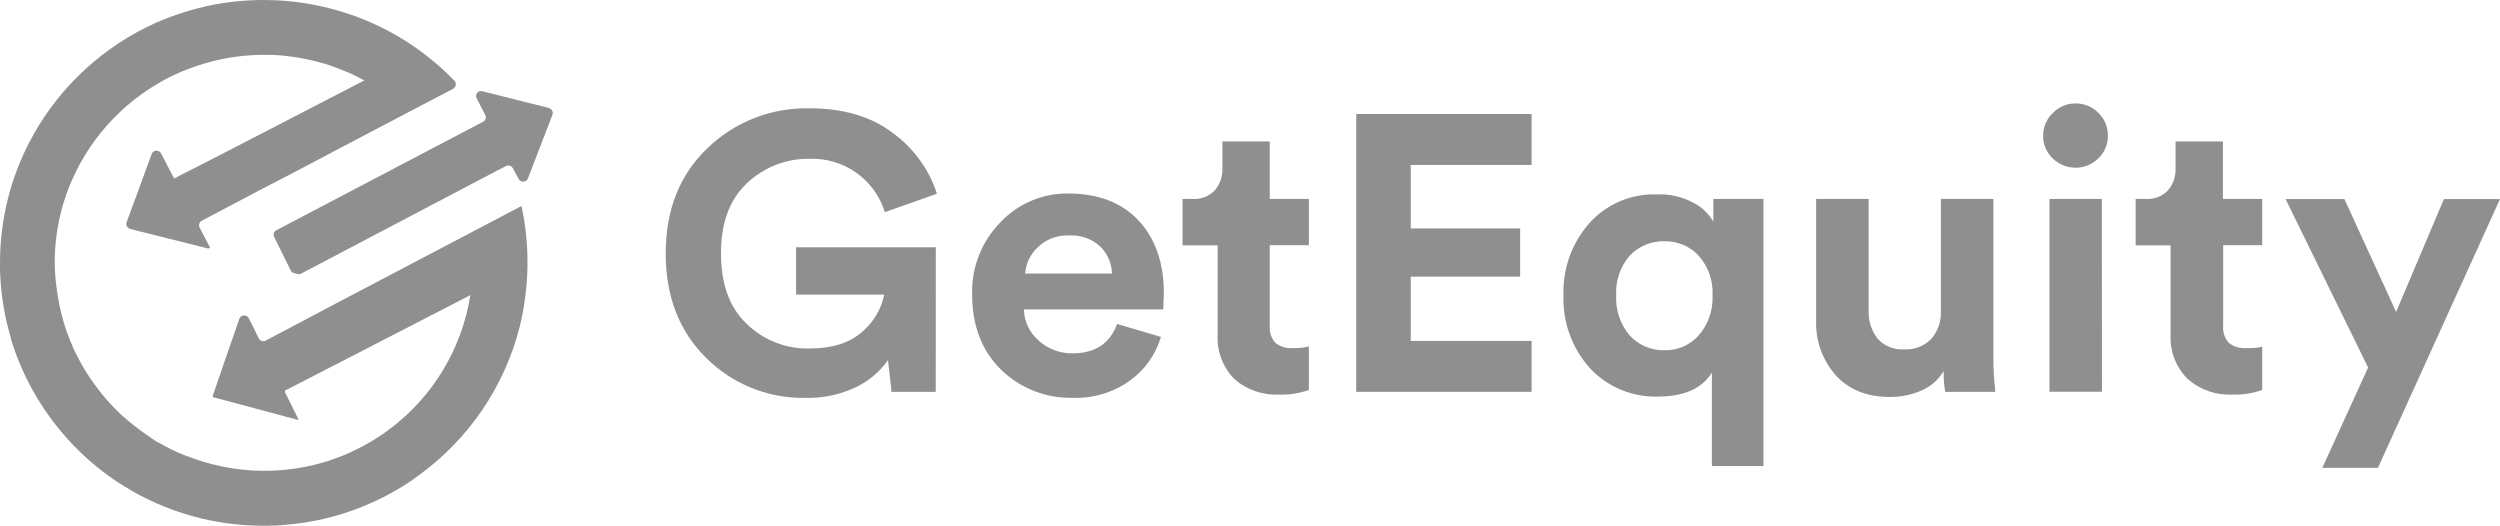
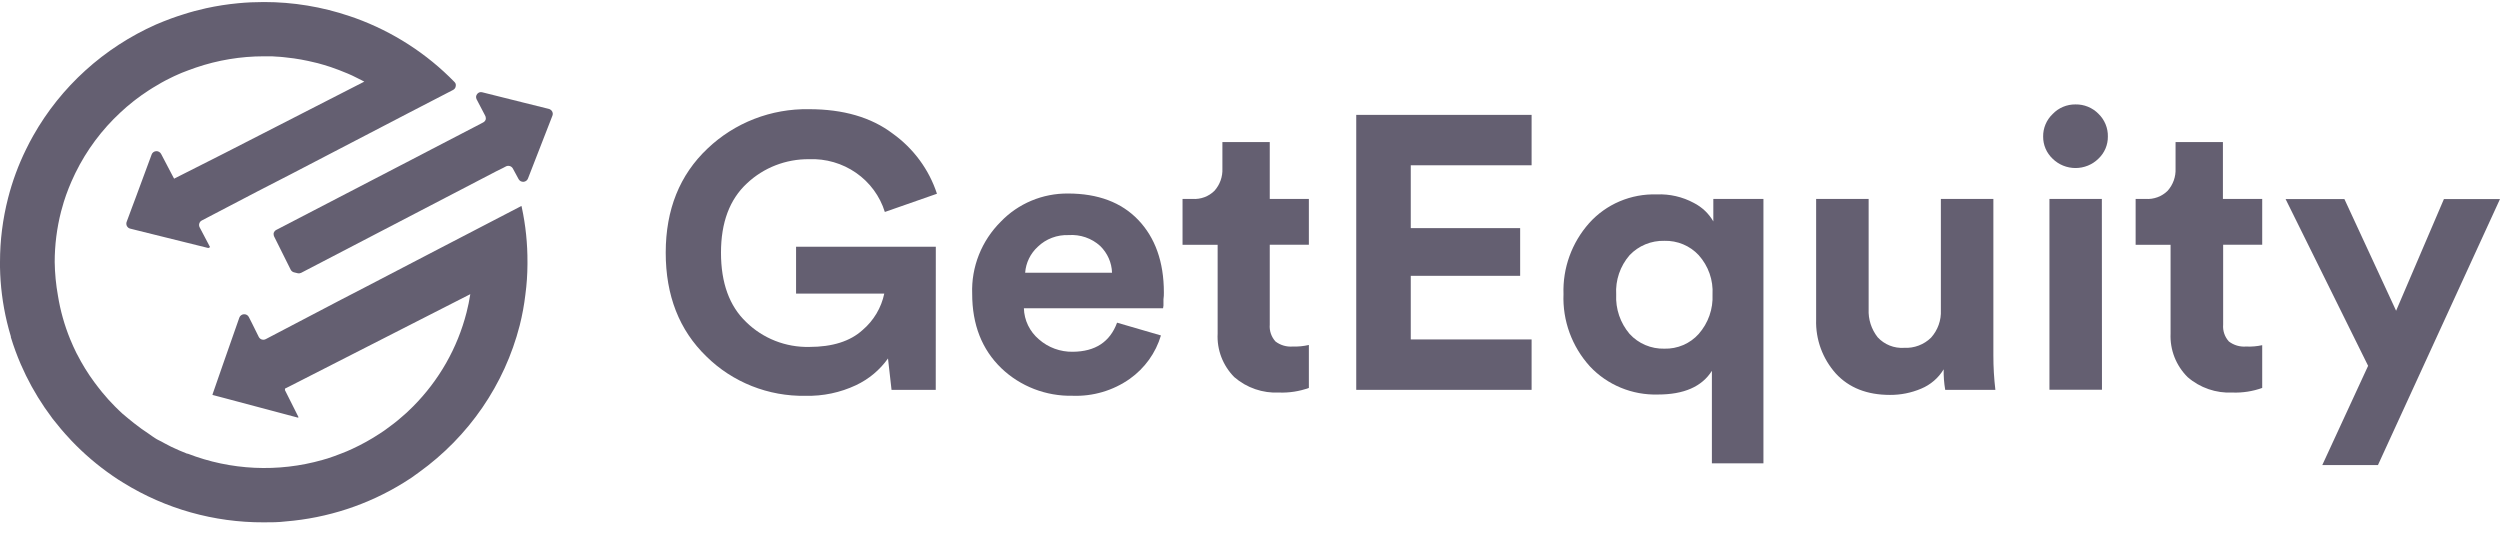
- <svg xmlns="http://www.w3.org/2000/svg" width="214" height="45" viewBox="0 0 214 45" fill="none">
-   <path d="M44.666 17.759L44.636 17.637L37.602 21.33L35.685 22.337L31.273 24.658L29.179 25.752L22.742 29.158C22.639 29.211 22.52 29.221 22.409 29.187C22.296 29.15 22.203 29.069 22.149 28.964L21.571 27.781L21.301 27.246C21.264 27.169 21.204 27.104 21.129 27.061C21.054 27.018 20.967 26.997 20.879 27.003C20.792 27.007 20.708 27.037 20.639 27.09C20.569 27.142 20.516 27.213 20.487 27.295L20.036 28.594L19.085 31.338L18.193 33.931V33.985L19.129 34.233L25.502 35.945L25.556 35.911L24.394 33.571V33.532C24.396 33.523 24.396 33.513 24.394 33.503V33.435L24.733 33.265C24.735 33.255 24.735 33.245 24.733 33.235C24.736 33.245 24.736 33.255 24.733 33.265L40.259 25.266C40.175 25.801 40.067 26.331 39.935 26.852C39.162 29.914 37.583 32.718 35.361 34.977L34.807 35.517L34.366 35.907C34.15 36.101 33.925 36.286 33.694 36.466C33.464 36.646 33.204 36.826 32.988 36.996L32.866 37.084L32.743 37.167L32.498 37.332C31.748 37.83 30.962 38.27 30.145 38.651C29.851 38.792 29.527 38.928 29.209 39.05C29.012 39.132 28.811 39.205 28.61 39.278L28.017 39.483L27.811 39.541L27.605 39.604C23.804 40.695 19.745 40.503 16.065 39.059H16.011C15.55 38.879 15.099 38.675 14.658 38.466C14.472 38.373 14.286 38.276 14.094 38.169C13.903 38.062 13.732 37.965 13.545 37.877C13.359 37.789 13.188 37.653 13.011 37.541L12.746 37.352C12.305 37.055 11.883 36.758 11.476 36.427C11.31 36.3 11.148 36.164 10.986 36.028L10.496 35.614L10.163 35.298C10.055 35.196 9.947 35.084 9.839 34.977C9.452 34.583 9.084 34.174 8.736 33.741C8.506 33.449 8.285 33.172 8.074 32.88C7.519 32.118 7.027 31.313 6.604 30.472L6.574 30.418L6.545 30.365C6.354 29.971 6.167 29.567 6.005 29.158C5.516 27.951 5.166 26.692 4.961 25.407C4.79 24.443 4.696 23.467 4.682 22.488C4.682 21.011 4.866 19.54 5.231 18.109C5.3 17.832 5.378 17.559 5.461 17.291C5.708 16.494 6.013 15.715 6.373 14.961C6.398 14.903 6.427 14.839 6.456 14.781C7.409 12.814 8.719 11.038 10.32 9.541C10.668 9.21 11.03 8.899 11.403 8.602L11.638 8.417C11.8 8.291 11.962 8.174 12.129 8.052L12.379 7.882C12.604 7.721 12.839 7.566 13.075 7.42C13.31 7.274 13.565 7.123 13.79 6.992C14.016 6.86 14.281 6.724 14.526 6.602C14.771 6.481 15.016 6.354 15.296 6.237L15.575 6.116L16.178 5.882L16.771 5.668C18.64 5.025 20.603 4.696 22.581 4.695H22.953C23.202 4.69 23.451 4.7 23.698 4.724C23.889 4.724 24.081 4.753 24.272 4.768C24.571 4.797 24.87 4.836 25.159 4.875C25.566 4.934 25.968 5.006 26.37 5.094C26.649 5.152 26.924 5.221 27.199 5.289C27.576 5.391 27.944 5.503 28.311 5.624C28.561 5.712 28.802 5.8 29.052 5.897L29.782 6.194L30.14 6.354L30.405 6.486C30.576 6.568 30.753 6.656 30.924 6.748L31.184 6.885L27.061 9.016L19.217 13.073L14.903 15.277L14.746 14.98L13.79 13.136C13.75 13.061 13.689 12.999 13.614 12.957C13.54 12.913 13.455 12.893 13.369 12.898C13.282 12.904 13.199 12.935 13.129 12.986C13.061 13.036 13.01 13.106 12.982 13.185L11.589 16.985L11.334 17.671L10.844 19.004C10.82 19.063 10.81 19.126 10.815 19.189C10.818 19.251 10.833 19.312 10.859 19.369C10.889 19.424 10.929 19.473 10.976 19.515C11.025 19.555 11.082 19.583 11.143 19.598L11.854 19.778L17.835 21.276L17.982 21.198L17.09 19.486C17.036 19.382 17.026 19.262 17.06 19.15C17.077 19.095 17.105 19.044 17.142 19C17.179 18.955 17.225 18.919 17.276 18.892L22.061 16.367L24.87 14.908L34.92 9.624L38.783 7.605C38.842 7.572 38.894 7.527 38.935 7.473C38.974 7.419 39 7.355 39.008 7.288C39.023 7.223 39.023 7.155 39.008 7.089C38.989 7.025 38.953 6.966 38.906 6.919C36.537 4.46 33.635 2.57 30.419 1.392L29.929 1.221C27.567 0.411 25.085 -0.002 22.585 9.06411e-06C21.845 9.06411e-06 21.115 0.034 20.404 0.102C19.477 0.19 18.557 0.335 17.649 0.535C16.982 0.686 16.32 0.861 15.688 1.07C15.345 1.177 15.001 1.294 14.668 1.416C14.217 1.581 13.776 1.766 13.349 1.946C8.897 3.947 5.213 7.318 2.843 11.56C2.628 11.944 2.427 12.334 2.231 12.742C1.574 14.091 1.058 15.503 0.691 16.956C0.231 18.768 -0.001 20.629 3.20799e-06 22.497V22.935C0.028 24.53 0.227 26.117 0.593 27.669C0.696 28.093 0.804 28.511 0.931 28.93C0.923 28.951 0.923 28.976 0.931 28.998C1.17 29.791 1.453 30.571 1.78 31.333C2.34 32.641 3.023 33.893 3.819 35.075C4.044 35.396 4.27 35.717 4.51 36.047C4.966 36.636 5.456 37.23 5.981 37.789L6.084 37.906C7.162 39.054 8.358 40.086 9.653 40.986C9.947 41.195 10.266 41.4 10.584 41.594C14.173 43.835 18.331 45.016 22.571 45C23.203 45 23.831 45 24.448 44.922C28.039 44.63 31.505 43.481 34.552 41.575C35.002 41.302 35.435 41.005 35.851 40.684C40.135 37.577 43.188 33.082 44.484 27.976C44.706 27.09 44.87 26.192 44.975 25.285C45.087 24.429 45.146 23.566 45.151 22.702V22.497C45.159 20.905 44.996 19.317 44.666 17.759V17.759Z" fill="#8F8F8F" />
-   <path d="M46.985 9.244C47.046 9.261 47.103 9.29 47.151 9.332C47.201 9.369 47.241 9.418 47.269 9.473C47.297 9.529 47.314 9.59 47.318 9.653C47.319 9.716 47.307 9.779 47.284 9.838L45.191 15.272C45.16 15.351 45.108 15.418 45.038 15.467C44.971 15.516 44.891 15.544 44.808 15.55C44.724 15.554 44.639 15.534 44.566 15.493C44.492 15.452 44.431 15.39 44.391 15.316L43.901 14.402C43.847 14.299 43.754 14.222 43.643 14.188C43.532 14.153 43.411 14.164 43.308 14.217L43.073 14.343L42.48 14.64L38.861 16.542L38.121 16.931L25.777 23.422C25.686 23.467 25.582 23.479 25.483 23.456L25.184 23.383C25.119 23.37 25.059 23.341 25.007 23.3C24.956 23.261 24.915 23.211 24.885 23.154L23.478 20.303C23.45 20.252 23.433 20.196 23.429 20.138C23.419 20.081 23.419 20.024 23.429 19.968C23.449 19.913 23.477 19.863 23.512 19.817C23.551 19.773 23.598 19.737 23.649 19.71L36.18 13.136L36.945 12.733L40.543 10.845L41.136 10.534L41.362 10.412C41.413 10.386 41.458 10.35 41.494 10.305C41.532 10.261 41.561 10.21 41.577 10.154C41.59 10.098 41.59 10.04 41.577 9.984C41.573 9.927 41.556 9.872 41.528 9.823L40.793 8.403C40.759 8.328 40.745 8.246 40.754 8.164C40.766 8.084 40.8 8.009 40.851 7.946C40.903 7.884 40.971 7.836 41.048 7.809C41.126 7.785 41.21 7.785 41.288 7.809L44.72 8.675L46.985 9.244Z" fill="#8F8F8F" />
-   <path d="M80.1 33.542H76.316L76.012 30.827C75.316 31.819 74.374 32.615 73.276 33.138C71.927 33.78 70.443 34.095 68.948 34.058C67.375 34.087 65.814 33.8 64.356 33.215C62.899 32.63 61.575 31.758 60.466 30.652C58.143 28.381 56.982 25.386 56.986 21.666C56.989 17.945 58.182 14.948 60.564 12.674C61.714 11.566 63.074 10.694 64.565 10.109C66.056 9.525 67.649 9.239 69.251 9.269C72.193 9.269 74.582 9.972 76.419 11.38C78.203 12.673 79.528 14.494 80.203 16.581L75.742 18.158C75.322 16.791 74.457 15.601 73.282 14.775C72.108 13.95 70.69 13.534 69.251 13.594C67.277 13.574 65.374 14.322 63.947 15.676C62.46 17.061 61.716 19.062 61.716 21.68C61.716 24.298 62.437 26.299 63.878 27.684C64.585 28.384 65.427 28.935 66.354 29.303C67.281 29.672 68.273 29.851 69.271 29.83C71.255 29.83 72.776 29.343 73.835 28.37C74.788 27.551 75.441 26.443 75.693 25.217H68.144V21.164H80.105L80.1 33.542Z" fill="#8F8F8F" />
-   <path d="M95.621 27.733L99.377 28.837C98.932 30.349 97.992 31.671 96.705 32.593C95.28 33.607 93.555 34.12 91.802 34.053C90.68 34.076 89.564 33.878 88.52 33.47C87.475 33.061 86.523 32.451 85.719 31.674C84.052 30.052 83.218 27.904 83.218 25.232C83.177 24.081 83.373 22.934 83.794 21.862C84.216 20.789 84.854 19.813 85.67 18.994C86.407 18.218 87.297 17.601 88.286 17.182C89.275 16.764 90.34 16.552 91.415 16.562C93.979 16.562 95.989 17.321 97.43 18.844C98.872 20.366 99.627 22.454 99.627 25.115C99.627 25.295 99.627 25.494 99.592 25.718V26.253L99.558 26.487H87.645C87.658 26.999 87.779 27.502 88.001 27.965C88.222 28.428 88.538 28.839 88.93 29.173C89.727 29.883 90.766 30.267 91.837 30.248C93.755 30.232 95.017 29.393 95.621 27.733ZM87.753 23.412H95.19C95.163 22.54 94.8 21.711 94.175 21.096C93.813 20.764 93.386 20.51 92.92 20.348C92.455 20.187 91.961 20.122 91.469 20.157C90.984 20.138 90.501 20.217 90.048 20.39C89.595 20.564 89.183 20.827 88.837 21.164C88.202 21.751 87.815 22.554 87.753 23.412Z" fill="#8F8F8F" />
-   <path d="M108.691 12.11V17.029H112.04V20.989H108.691V27.898C108.669 28.162 108.701 28.427 108.785 28.678C108.869 28.929 109.004 29.16 109.181 29.358C109.599 29.681 110.124 29.837 110.652 29.796C111.119 29.812 111.585 29.766 112.04 29.659V33.377C111.228 33.67 110.368 33.805 109.505 33.775C108.094 33.848 106.71 33.367 105.652 32.437C105.167 31.941 104.79 31.351 104.545 30.704C104.301 30.057 104.193 29.367 104.23 28.677V20.999H101.225V17.029H102.068C102.416 17.054 102.766 17.004 103.092 16.882C103.419 16.761 103.715 16.57 103.96 16.323C104.425 15.796 104.667 15.111 104.637 14.411V12.11H108.691Z" fill="#8F8F8F" />
-   <path d="M131.105 33.542H116.094V9.76H131.105V14.119H120.761V19.554H130.125V23.68H120.761V29.183H131.105V33.542Z" fill="#8F8F8F" />
-   <path d="M139.493 21.894C138.683 22.84 138.272 24.06 138.346 25.3C138.284 26.538 138.694 27.754 139.493 28.706C139.867 29.119 140.326 29.447 140.84 29.667C141.354 29.887 141.909 29.994 142.469 29.98C143.023 29.995 143.574 29.889 144.083 29.669C144.591 29.448 145.045 29.12 145.41 28.706C146.229 27.762 146.651 26.543 146.592 25.3C146.664 24.055 146.24 22.831 145.41 21.894C145.039 21.489 144.584 21.169 144.076 20.955C143.569 20.741 143.02 20.638 142.469 20.654C141.913 20.639 141.359 20.742 140.846 20.956C140.333 21.17 139.872 21.49 139.493 21.894V21.894ZM150.95 39.896H146.538V31.897C145.682 33.266 144.139 33.949 141.91 33.946C140.822 33.977 139.74 33.775 138.737 33.356C137.734 32.936 136.833 32.308 136.096 31.513C134.554 29.797 133.743 27.554 133.836 25.256C133.758 23.009 134.543 20.816 136.032 19.121C136.751 18.31 137.643 17.667 138.642 17.238C139.641 16.809 140.724 16.605 141.812 16.64C142.919 16.59 144.018 16.845 144.989 17.374C145.691 17.734 146.273 18.291 146.66 18.975V17.029H150.95V39.896Z" fill="#8F8F8F" />
-   <path d="M166.51 33.542C166.411 32.955 166.367 32.361 166.378 31.766C165.933 32.514 165.257 33.101 164.451 33.44C163.608 33.802 162.698 33.986 161.779 33.98C159.819 33.98 158.276 33.365 157.152 32.136C156.012 30.85 155.407 29.182 155.46 27.47V17.029H159.956V26.565C159.914 27.442 160.189 28.304 160.73 28.998C161.014 29.309 161.365 29.553 161.758 29.71C162.15 29.868 162.573 29.935 162.995 29.907C163.419 29.929 163.843 29.863 164.239 29.712C164.635 29.561 164.994 29.329 165.295 29.032C165.876 28.378 166.179 27.524 166.138 26.652V17.029H170.633V30.555C170.631 31.553 170.688 32.55 170.805 33.542H166.51Z" fill="#8F8F8F" />
-   <path d="M174.893 11.638C174.888 11.276 174.957 10.917 175.096 10.582C175.235 10.248 175.441 9.945 175.702 9.692C175.952 9.424 176.256 9.211 176.593 9.067C176.931 8.923 177.296 8.851 177.663 8.855C178.028 8.849 178.391 8.918 178.728 9.057C179.066 9.196 179.37 9.402 179.624 9.663C179.888 9.919 180.096 10.227 180.235 10.567C180.374 10.907 180.442 11.271 180.433 11.638C180.437 11.995 180.367 12.348 180.228 12.677C180.089 13.006 179.883 13.303 179.624 13.55C179.367 13.806 179.061 14.009 178.725 14.148C178.388 14.286 178.028 14.357 177.663 14.357C177.299 14.357 176.938 14.286 176.602 14.148C176.265 14.009 175.96 13.806 175.702 13.55C175.443 13.303 175.238 13.006 175.098 12.677C174.959 12.348 174.89 11.995 174.893 11.638V11.638ZM179.928 33.532H175.433V17.029H179.918L179.928 33.532Z" fill="#8F8F8F" />
-   <path d="M190.282 12.11V17.029H193.645V20.989H190.302V27.898C190.279 28.162 190.311 28.427 190.395 28.678C190.48 28.929 190.615 29.16 190.792 29.358C191.21 29.681 191.734 29.837 192.263 29.796C192.727 29.818 193.192 29.779 193.645 29.679V33.377C192.834 33.67 191.973 33.806 191.111 33.775C189.699 33.848 188.315 33.367 187.257 32.437C186.767 31.944 186.384 31.355 186.134 30.708C185.883 30.061 185.77 29.369 185.801 28.677V20.999H182.811V17.029H183.659C184.007 17.054 184.356 17.004 184.683 16.882C185.01 16.761 185.306 16.57 185.551 16.323C186.016 15.796 186.258 15.111 186.228 14.411V12.11H190.282Z" fill="#8F8F8F" />
-   <path d="M203.553 40.047H198.788L202.71 31.464L195.645 17.038H200.68L205.107 26.701L209.2 17.038H214L203.553 40.047Z" fill="#8F8F8F" />
+ <svg xmlns="http://www.w3.org/2000/svg" width="197" height="42" viewBox="0 0 197 42" fill="none">
+   <path d="M41.118 16.34L41.091 16.229L34.614 19.593L32.85 20.511L28.788 22.626L26.861 23.623L20.936 26.726C20.841 26.774 20.731 26.784 20.629 26.753C20.525 26.718 20.439 26.645 20.39 26.549L19.857 25.471L19.609 24.984C19.575 24.913 19.52 24.854 19.451 24.815C19.381 24.776 19.301 24.757 19.221 24.762C19.14 24.766 19.063 24.794 19 24.842C18.935 24.889 18.886 24.954 18.86 25.028L18.445 26.212L17.569 28.712L16.748 31.075V31.123L17.61 31.349L23.476 32.91L23.526 32.879L22.456 30.747V30.711C22.458 30.702 22.458 30.693 22.456 30.685V30.622L22.768 30.467C22.77 30.459 22.77 30.45 22.768 30.441C22.771 30.449 22.771 30.459 22.768 30.467L37.06 23.18C36.984 23.667 36.885 24.151 36.763 24.625C36.051 27.415 34.598 29.97 32.552 32.028L32.042 32.52L31.636 32.874C31.437 33.052 31.23 33.22 31.018 33.384C30.805 33.548 30.566 33.712 30.368 33.867L30.255 33.947L30.142 34.023L29.916 34.173C29.226 34.627 28.502 35.028 27.75 35.375C27.48 35.503 27.182 35.627 26.888 35.738C26.708 35.813 26.523 35.88 26.338 35.946L25.792 36.133L25.602 36.186L25.413 36.243C21.913 37.237 18.177 37.063 14.789 35.747H14.739C14.315 35.583 13.9 35.397 13.494 35.206C13.322 35.122 13.151 35.033 12.975 34.936C12.799 34.838 12.641 34.749 12.469 34.67C12.298 34.59 12.14 34.466 11.977 34.364L11.734 34.191C11.328 33.921 10.939 33.65 10.565 33.349C10.411 33.233 10.262 33.109 10.114 32.985L9.662 32.608L9.355 32.32C9.256 32.227 9.157 32.125 9.058 32.028C8.701 31.669 8.363 31.296 8.042 30.902C7.83 30.636 7.627 30.383 7.433 30.117C6.921 29.423 6.469 28.689 6.079 27.923L6.052 27.874L6.025 27.825C5.849 27.466 5.677 27.098 5.528 26.726C5.078 25.626 4.756 24.479 4.567 23.308C4.409 22.43 4.323 21.54 4.31 20.648C4.31 19.303 4.48 17.963 4.815 16.659C4.879 16.406 4.951 16.158 5.027 15.914C5.255 15.187 5.535 14.478 5.867 13.791C5.889 13.738 5.917 13.68 5.944 13.627C6.821 11.835 8.026 10.216 9.5 8.853C9.82 8.551 10.154 8.267 10.497 7.997L10.714 7.829C10.863 7.713 11.012 7.607 11.165 7.496L11.395 7.341C11.603 7.195 11.819 7.053 12.036 6.92C12.253 6.787 12.487 6.649 12.695 6.53C12.903 6.41 13.146 6.286 13.372 6.175C13.598 6.064 13.823 5.949 14.081 5.843L14.338 5.732L14.893 5.519L15.439 5.324C17.159 4.738 18.966 4.438 20.787 4.437H21.13C21.359 4.433 21.588 4.442 21.816 4.464C21.992 4.464 22.168 4.491 22.344 4.504C22.619 4.531 22.894 4.566 23.16 4.601C23.535 4.655 23.905 4.721 24.275 4.801C24.532 4.854 24.785 4.916 25.038 4.978C25.385 5.071 25.724 5.173 26.062 5.284C26.293 5.364 26.514 5.444 26.744 5.532L27.416 5.803L27.746 5.949L27.989 6.069C28.147 6.144 28.31 6.224 28.468 6.308L28.707 6.432L24.912 8.374L17.691 12.071L13.719 14.079L13.575 13.809L12.695 12.129C12.658 12.06 12.601 12.003 12.533 11.964C12.464 11.925 12.386 11.906 12.307 11.911C12.227 11.917 12.15 11.944 12.086 11.991C12.023 12.037 11.976 12.101 11.95 12.173L10.669 15.635L10.434 16.26L9.983 17.475C9.96 17.528 9.951 17.585 9.956 17.643C9.958 17.7 9.972 17.755 9.996 17.807C10.024 17.857 10.061 17.902 10.104 17.94C10.149 17.976 10.202 18.002 10.258 18.015L10.912 18.179L16.418 19.545L16.554 19.474L15.732 17.913C15.683 17.819 15.673 17.709 15.705 17.608C15.721 17.557 15.746 17.511 15.78 17.47C15.814 17.43 15.856 17.397 15.904 17.373L20.308 15.072L22.894 13.742L32.146 8.928L35.702 7.088C35.757 7.058 35.804 7.018 35.842 6.969C35.878 6.919 35.902 6.861 35.91 6.8C35.923 6.74 35.923 6.678 35.91 6.618C35.892 6.56 35.859 6.507 35.815 6.463C33.634 4.223 30.963 2.501 28.003 1.427L27.552 1.272C25.377 0.534 23.092 0.158 20.791 0.16C20.11 0.16 19.437 0.191 18.783 0.253C17.93 0.333 17.083 0.465 16.247 0.647C15.633 0.785 15.024 0.944 14.441 1.135C14.126 1.232 13.81 1.339 13.503 1.45C13.088 1.6 12.681 1.769 12.289 1.933C8.19 3.756 4.799 6.827 2.618 10.692C2.419 11.042 2.234 11.397 2.053 11.769C1.449 12.998 0.974 14.284 0.636 15.608C0.213 17.259 -0.001 18.955 2.95315e-06 20.657V21.056C0.026 22.509 0.209 23.955 0.546 25.369C0.641 25.755 0.74 26.136 0.857 26.518C0.849 26.538 0.849 26.56 0.857 26.58C1.077 27.303 1.338 28.013 1.638 28.707C2.154 29.899 2.783 31.04 3.516 32.116C3.723 32.409 3.931 32.702 4.152 33.003C4.572 33.539 5.023 34.08 5.506 34.59L5.601 34.696C6.593 35.742 7.694 36.682 8.886 37.502C9.157 37.693 9.45 37.879 9.743 38.056C13.047 40.098 16.874 41.175 20.778 41.16C21.36 41.16 21.938 41.16 22.506 41.089C25.811 40.822 29.002 39.776 31.807 38.039C32.221 37.79 32.62 37.52 33.003 37.227C36.946 34.397 39.758 30.301 40.951 25.649C41.155 24.842 41.306 24.023 41.402 23.197C41.506 22.417 41.56 21.631 41.564 20.844V20.657C41.572 19.207 41.422 17.759 41.118 16.34Z" fill="#645F71" />
+   <path d="M43.252 8.582C43.309 8.597 43.361 8.624 43.406 8.662C43.451 8.696 43.489 8.74 43.514 8.791C43.54 8.842 43.555 8.898 43.559 8.955C43.56 9.012 43.549 9.069 43.528 9.123L41.601 14.075C41.573 14.146 41.524 14.208 41.461 14.252C41.399 14.296 41.325 14.322 41.249 14.327C41.171 14.331 41.093 14.313 41.025 14.276C40.957 14.238 40.902 14.182 40.865 14.114L40.414 13.281C40.364 13.188 40.278 13.118 40.176 13.086C40.074 13.055 39.963 13.064 39.868 13.113L39.651 13.228L39.105 13.498L35.774 15.232L35.093 15.586L23.729 21.5C23.645 21.541 23.55 21.552 23.458 21.531L23.183 21.464C23.124 21.452 23.068 21.426 23.021 21.389C22.974 21.353 22.935 21.308 22.908 21.256L21.613 18.658C21.587 18.612 21.571 18.56 21.567 18.507C21.558 18.456 21.558 18.404 21.567 18.352C21.586 18.303 21.612 18.257 21.644 18.215C21.68 18.175 21.723 18.142 21.771 18.117L33.306 12.129L34.01 11.761L37.322 10.041L37.868 9.757L38.076 9.646C38.123 9.623 38.165 9.589 38.198 9.549C38.233 9.509 38.259 9.462 38.275 9.411C38.286 9.36 38.286 9.307 38.275 9.256C38.271 9.205 38.255 9.155 38.229 9.11L37.552 7.815C37.521 7.747 37.508 7.672 37.516 7.598C37.528 7.525 37.559 7.457 37.606 7.4C37.654 7.343 37.716 7.299 37.787 7.274C37.859 7.252 37.936 7.252 38.008 7.274L41.167 8.064L43.252 8.582Z" fill="#645F71" />
+   <path d="M73.737 30.72H70.253L69.974 28.247C69.333 29.15 68.466 29.875 67.455 30.352C66.213 30.937 64.847 31.224 63.47 31.19C62.023 31.217 60.586 30.955 59.244 30.422C57.902 29.889 56.684 29.095 55.663 28.087C53.524 26.018 52.456 23.289 52.459 19.899C52.462 16.51 53.56 13.779 55.753 11.707C56.812 10.697 58.063 9.903 59.436 9.37C60.808 8.838 62.275 8.577 63.75 8.604C66.458 8.604 68.657 9.246 70.348 10.528C71.991 11.706 73.211 13.365 73.832 15.267L69.725 16.703C69.339 15.458 68.542 14.374 67.461 13.622C66.379 12.869 65.074 12.491 63.75 12.545C61.933 12.527 60.18 13.208 58.867 14.442C57.498 15.704 56.814 17.528 56.814 19.913C56.814 22.297 57.477 24.121 58.804 25.383C59.455 26.02 60.23 26.522 61.083 26.858C61.936 27.194 62.849 27.357 63.768 27.338C65.594 27.338 66.995 26.894 67.97 26.008C68.847 25.262 69.448 24.252 69.68 23.135H62.73V19.443H73.742L73.737 30.72Z" fill="#645F71" />
+   <path d="M88.025 25.427L91.482 26.433C91.073 27.811 90.207 29.015 89.023 29.856C87.711 30.779 86.123 31.247 84.51 31.186C83.477 31.207 82.449 31.026 81.488 30.654C80.526 30.282 79.65 29.726 78.909 29.018C77.375 27.54 76.608 25.584 76.608 23.149C76.569 22.1 76.75 21.055 77.138 20.078C77.526 19.101 78.113 18.212 78.864 17.466C79.543 16.758 80.363 16.196 81.273 15.815C82.183 15.433 83.164 15.241 84.153 15.249C86.513 15.249 88.364 15.941 89.691 17.328C91.017 18.716 91.713 20.617 91.713 23.042C91.713 23.206 91.713 23.388 91.681 23.592V24.08L91.649 24.292H80.683C80.695 24.759 80.806 25.217 81.01 25.639C81.214 26.06 81.505 26.435 81.865 26.739C82.599 27.387 83.555 27.737 84.541 27.719C86.308 27.704 87.469 26.94 88.025 25.427ZM80.782 21.491H87.628C87.604 20.696 87.269 19.941 86.694 19.381C86.361 19.078 85.967 18.846 85.539 18.699C85.11 18.552 84.656 18.493 84.203 18.525C83.757 18.508 83.311 18.58 82.894 18.738C82.478 18.895 82.098 19.135 81.779 19.443C81.196 19.977 80.839 20.709 80.782 21.491Z" fill="#645F71" />
+   <path d="M100.057 11.193V15.675H103.139V19.283H100.057V25.578C100.036 25.818 100.066 26.06 100.143 26.288C100.221 26.517 100.345 26.728 100.508 26.908C100.893 27.202 101.376 27.345 101.862 27.307C102.292 27.322 102.721 27.28 103.139 27.183V30.569C102.393 30.837 101.6 30.96 100.806 30.933C99.507 30.999 98.233 30.561 97.259 29.714C96.812 29.262 96.466 28.724 96.24 28.135C96.015 27.545 95.916 26.916 95.95 26.287V19.292H93.184V15.675H93.96C94.28 15.698 94.602 15.652 94.903 15.541C95.204 15.43 95.476 15.257 95.702 15.032C96.129 14.551 96.352 13.928 96.325 13.29V11.193H100.057Z" fill="#645F71" />
+   <path d="M120.69 30.72H106.872V9.052H120.69V13.024H111.168V17.976H119.788V21.735H111.168V26.748H120.69V30.72Z" fill="#645F71" />
+   <path d="M128.412 20.108C127.666 20.97 127.288 22.081 127.356 23.211C127.299 24.339 127.676 25.446 128.412 26.314C128.756 26.69 129.179 26.989 129.652 27.19C130.125 27.39 130.636 27.488 131.151 27.475C131.662 27.489 132.169 27.392 132.637 27.191C133.105 26.991 133.522 26.691 133.859 26.314C134.612 25.454 135.002 24.344 134.947 23.211C135.014 22.076 134.623 20.961 133.859 20.108C133.517 19.739 133.098 19.447 132.631 19.252C132.164 19.057 131.659 18.963 131.151 18.977C130.639 18.964 130.13 19.058 129.658 19.253C129.186 19.448 128.761 19.739 128.412 20.108ZM138.959 36.509H134.897V29.222C134.109 30.469 132.689 31.091 130.637 31.088C129.635 31.116 128.639 30.933 127.716 30.55C126.792 30.168 125.963 29.596 125.285 28.872C123.865 27.308 123.119 25.264 123.204 23.171C123.133 21.123 123.855 19.125 125.226 17.581C125.888 16.842 126.709 16.256 127.629 15.865C128.548 15.475 129.545 15.288 130.547 15.32C131.566 15.275 132.577 15.507 133.471 15.989C134.118 16.318 134.653 16.825 135.01 17.448V15.675H138.959V36.509Z" fill="#645F71" />
+   <path d="M153.283 30.72C153.191 30.186 153.151 29.644 153.161 29.102C152.751 29.784 152.129 30.318 151.387 30.627C150.611 30.957 149.774 31.124 148.928 31.119C147.123 31.119 145.703 30.559 144.668 29.439C143.618 28.267 143.062 26.748 143.111 25.188V15.675H147.249V24.363C147.211 25.162 147.464 25.948 147.962 26.58C148.223 26.863 148.547 27.085 148.908 27.229C149.269 27.373 149.658 27.434 150.047 27.409C150.437 27.429 150.827 27.368 151.192 27.23C151.556 27.093 151.887 26.882 152.164 26.611C152.699 26.015 152.978 25.237 152.94 24.443V15.675H157.078V27.998C157.076 28.908 157.129 29.817 157.236 30.72H153.283Z" fill="#645F71" />
+   <path d="M161 10.763C160.995 10.433 161.058 10.106 161.186 9.801C161.314 9.496 161.504 9.22 161.745 8.99C161.975 8.746 162.254 8.552 162.565 8.421C162.876 8.29 163.211 8.224 163.55 8.228C163.886 8.222 164.22 8.285 164.53 8.411C164.841 8.538 165.121 8.726 165.355 8.963C165.598 9.197 165.789 9.478 165.917 9.787C166.045 10.097 166.108 10.429 166.1 10.763C166.103 11.088 166.039 11.41 165.911 11.71C165.783 12.009 165.594 12.28 165.355 12.505C165.118 12.739 164.837 12.924 164.527 13.05C164.217 13.176 163.885 13.241 163.55 13.241C163.215 13.241 162.882 13.176 162.573 13.05C162.263 12.924 161.982 12.739 161.745 12.505C161.506 12.28 161.317 12.009 161.189 11.71C161.061 11.41 160.997 11.088 161 10.763ZM165.635 30.711H161.496V15.675H165.626L165.635 30.711Z" fill="#645F71" />
+   <path d="M175.166 11.193V15.675H178.262V19.283H175.184V25.578C175.164 25.818 175.193 26.06 175.27 26.288C175.348 26.517 175.472 26.728 175.636 26.908C176.02 27.202 176.503 27.345 176.989 27.307C177.417 27.327 177.845 27.292 178.262 27.2V30.569C177.515 30.837 176.723 30.96 175.929 30.933C174.63 30.999 173.356 30.561 172.382 29.714C171.93 29.264 171.578 28.727 171.347 28.138C171.117 27.548 171.013 26.918 171.041 26.287V19.292H168.288V15.675H169.069C169.39 15.698 169.711 15.652 170.012 15.541C170.313 15.43 170.585 15.257 170.811 15.032C171.239 14.551 171.462 13.928 171.434 13.29V11.193H175.166Z" fill="#645F71" />
+   <path d="M187.383 36.647H182.996L186.607 28.827L180.103 15.684H184.738L188.813 24.487L192.582 15.684H197L187.383 36.647Z" fill="#645F71" />
</svg>
